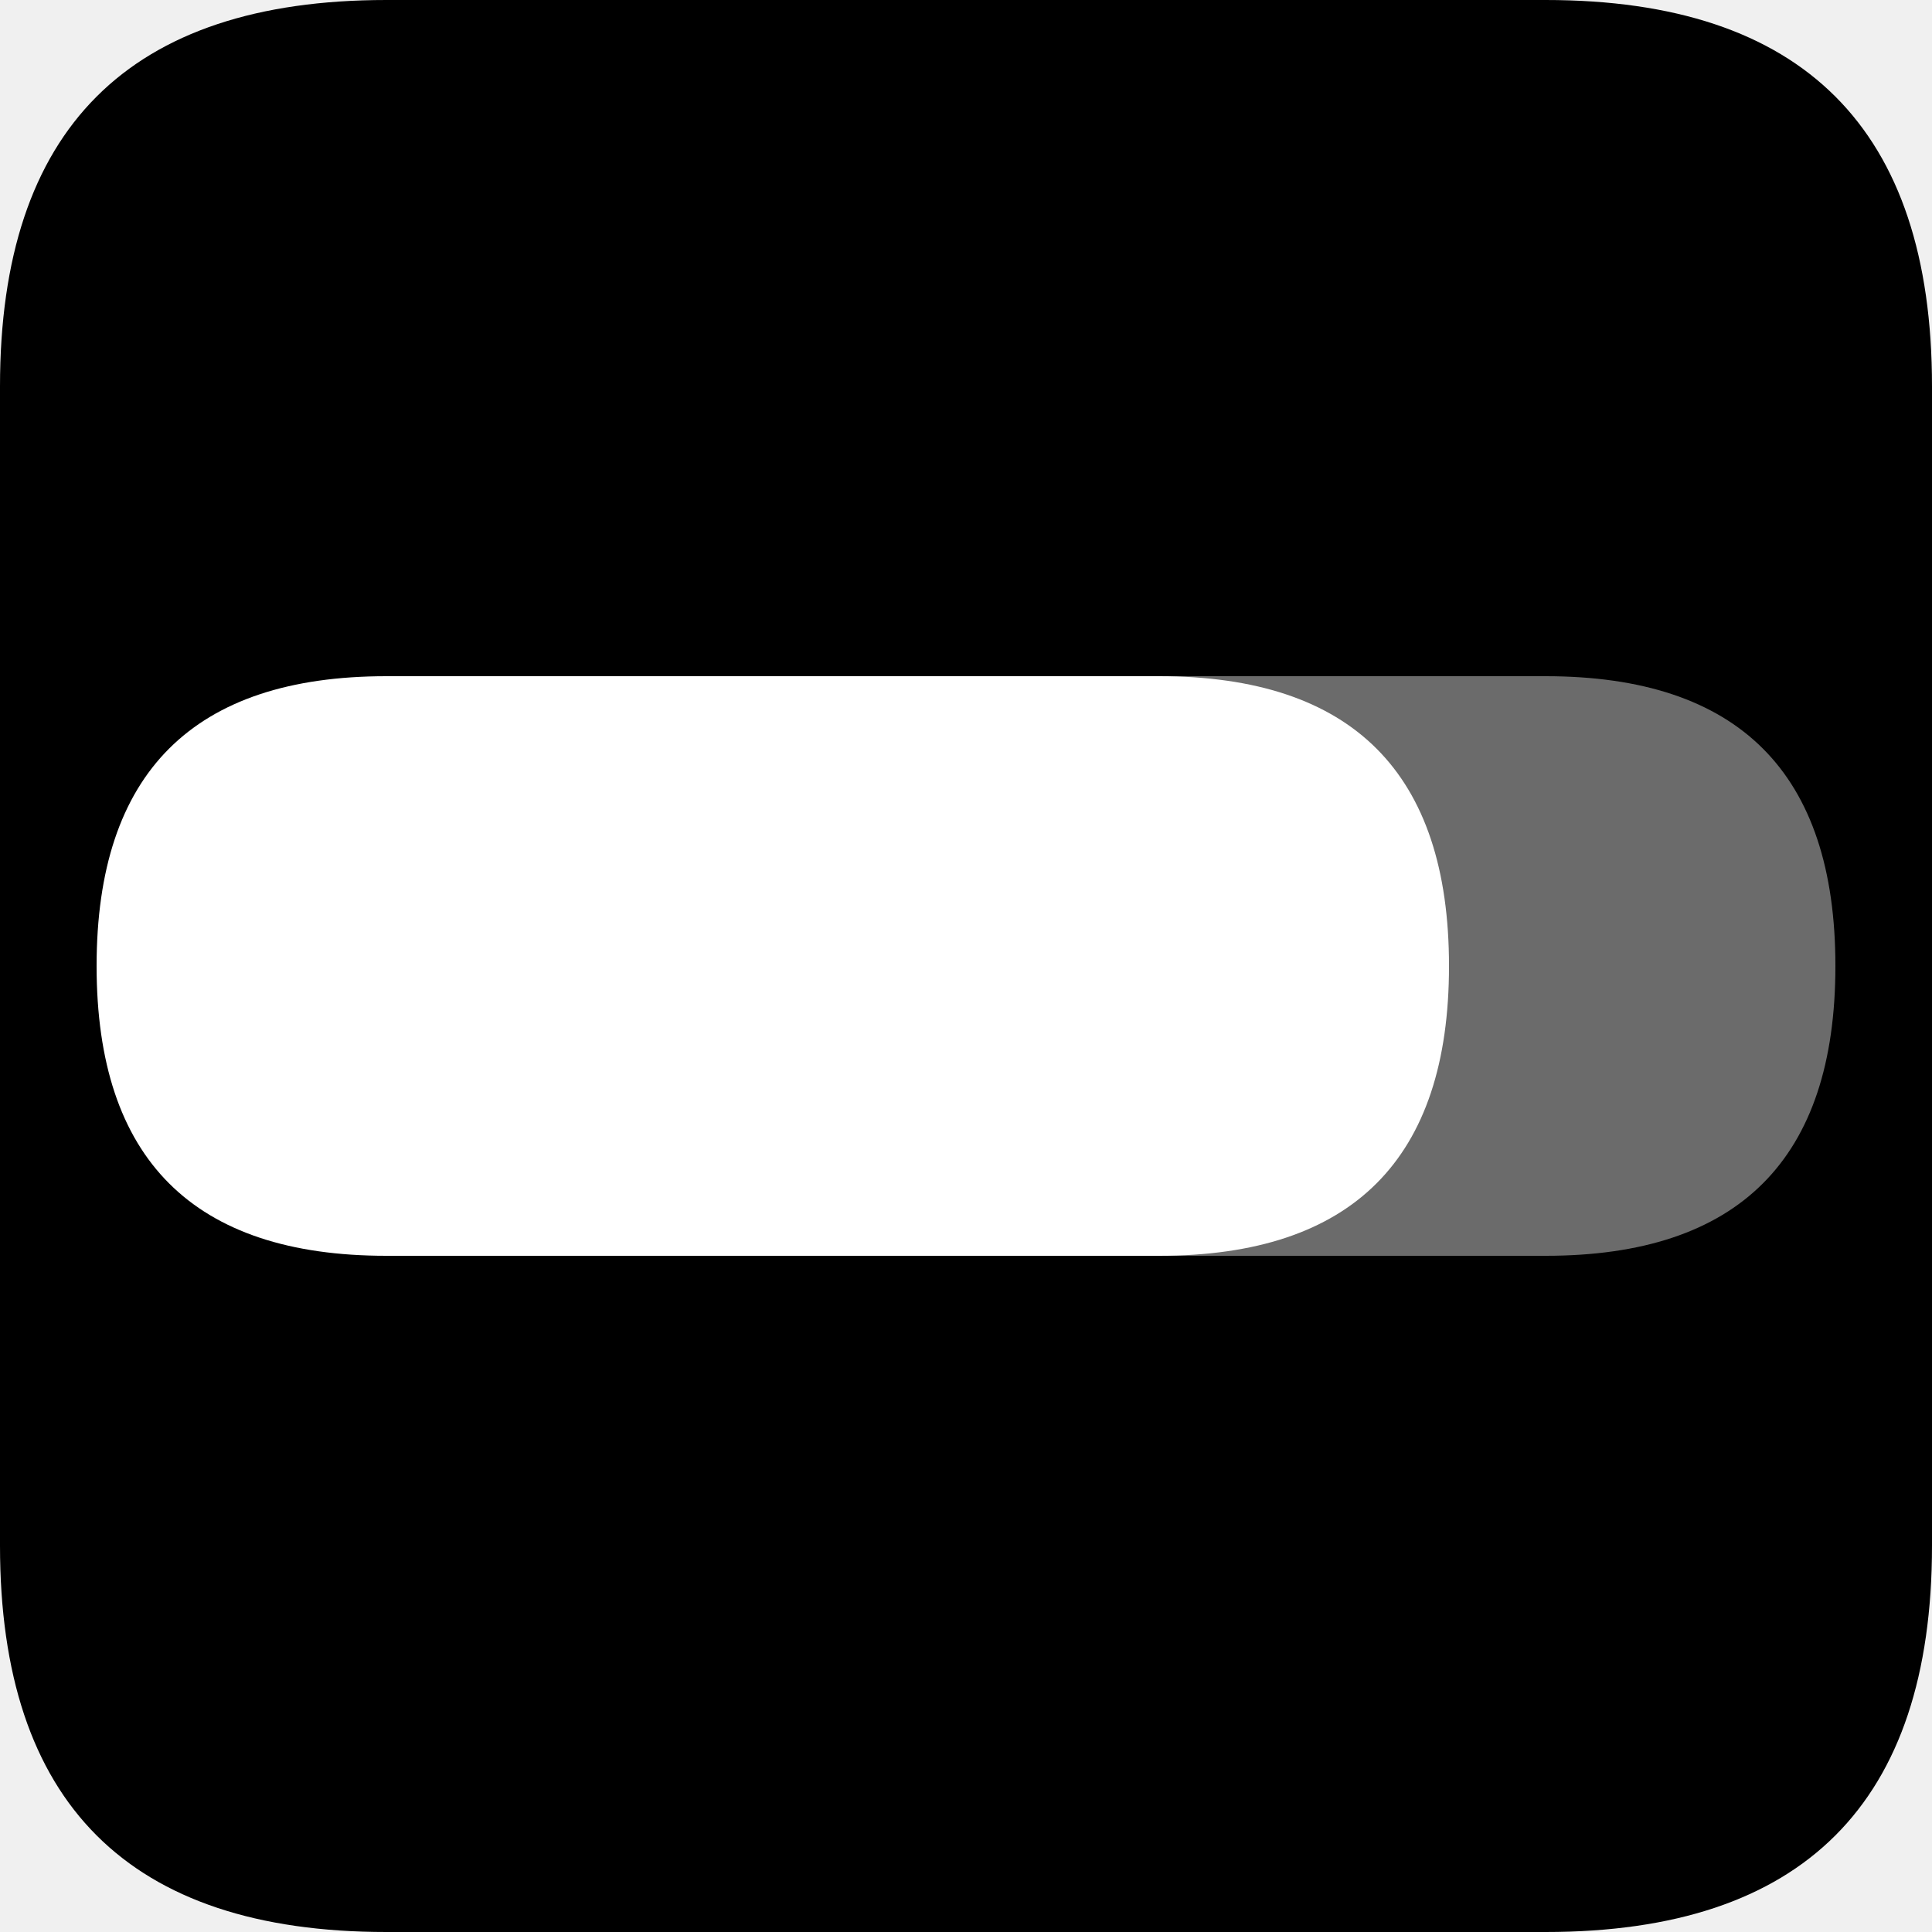
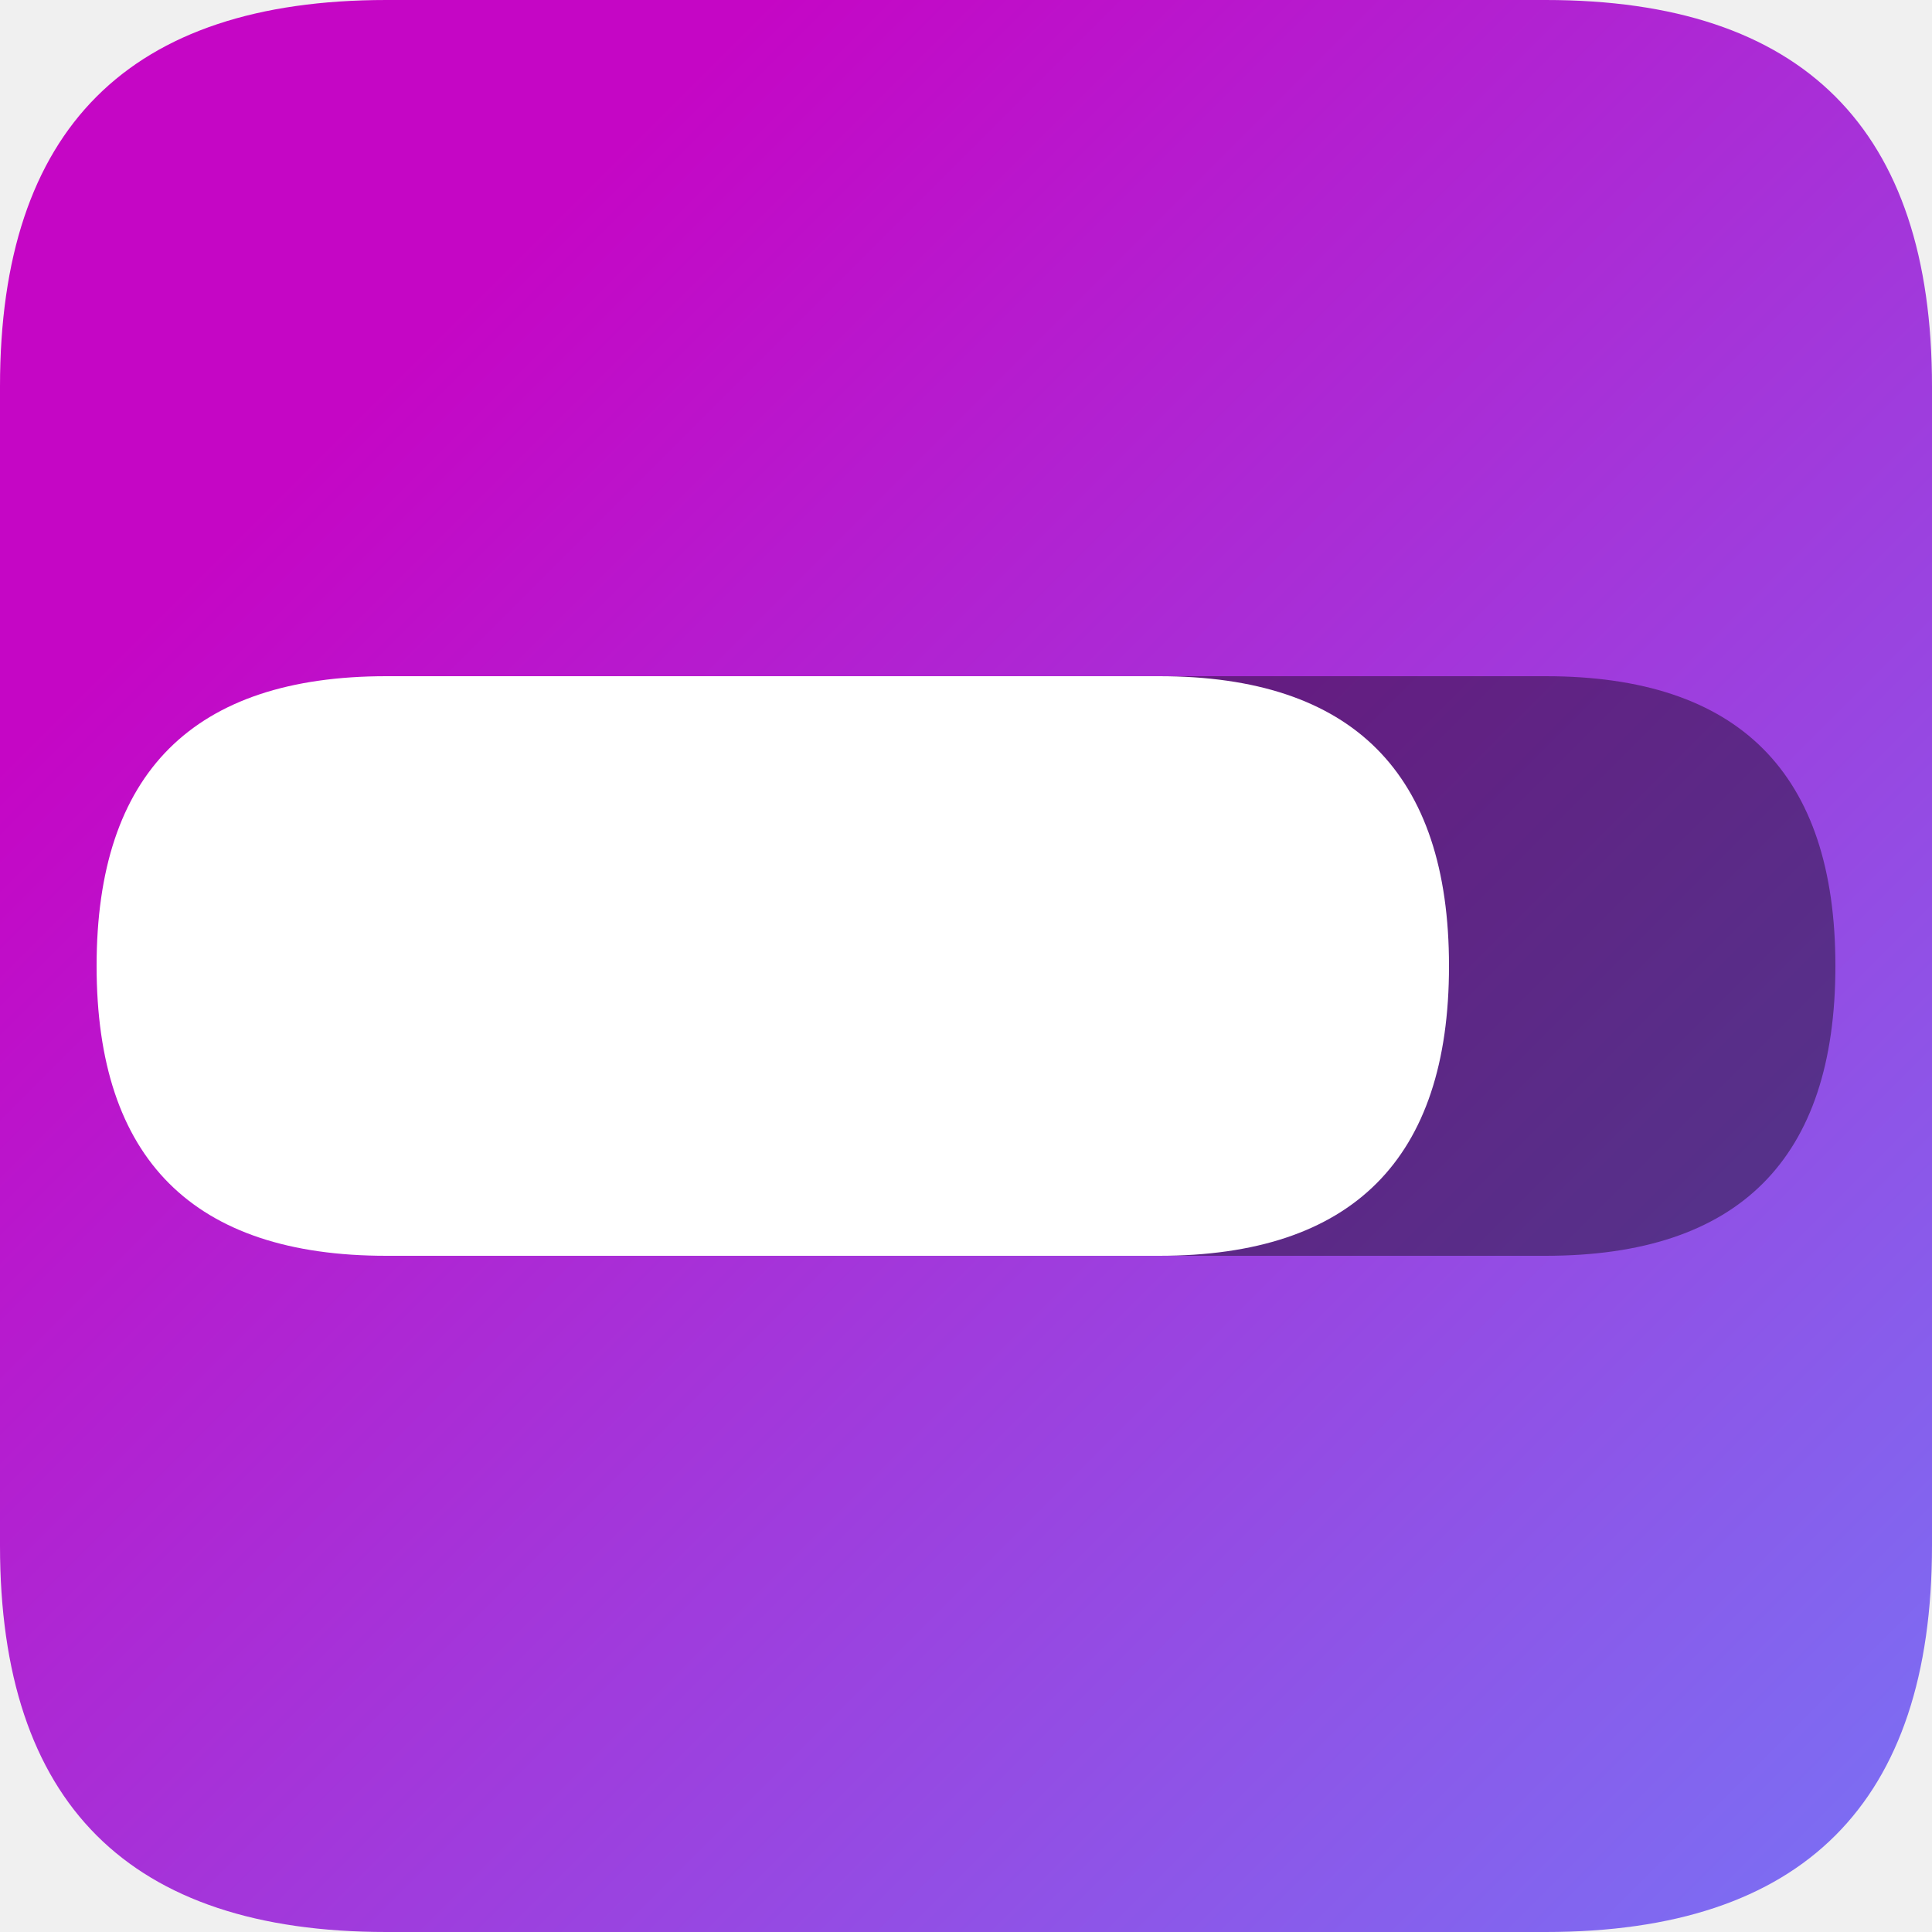
<svg xmlns="http://www.w3.org/2000/svg" viewBox="0 0 20 20">
-   <path d="M0 4V16q0 4 4 4H16q4 0 4-4V4q0-4-4-4H4Q0 0 0 4Z" fill="#000000" />
-   <path d="M12 7h4c2 0 3 1 3 3s-1 3-3 3h-4Z" fill="#6b6b6b" />
+   <defs>
+     <linearGradient id="bg" x1="0%" y1="0%" x2="100%" y2="100%">
+       <stop offset="20%" stop-color="#c506c5" />
+       <stop offset="100%" stop-color="#7873f5" />
+     </linearGradient>
+   </defs>
+   <path d="M0 4V16q0 4 4 4H16q4 0 4-4V4q0-4-4-4H4Q0 0 0 4Z" fill="url(#bg)" />
+   <path d="M12 7h4c2 0 3 1 3 3s-1 3-3 3h-4Z" fill="#000000" fill-opacity="0.4" />
  <path d="M4 7H12c2 0 3 1 3 3s-1 3-3 3H4c-2 0-3-1-3-3S2 7 4 7Z" fill="#ffffff" />
</svg>
